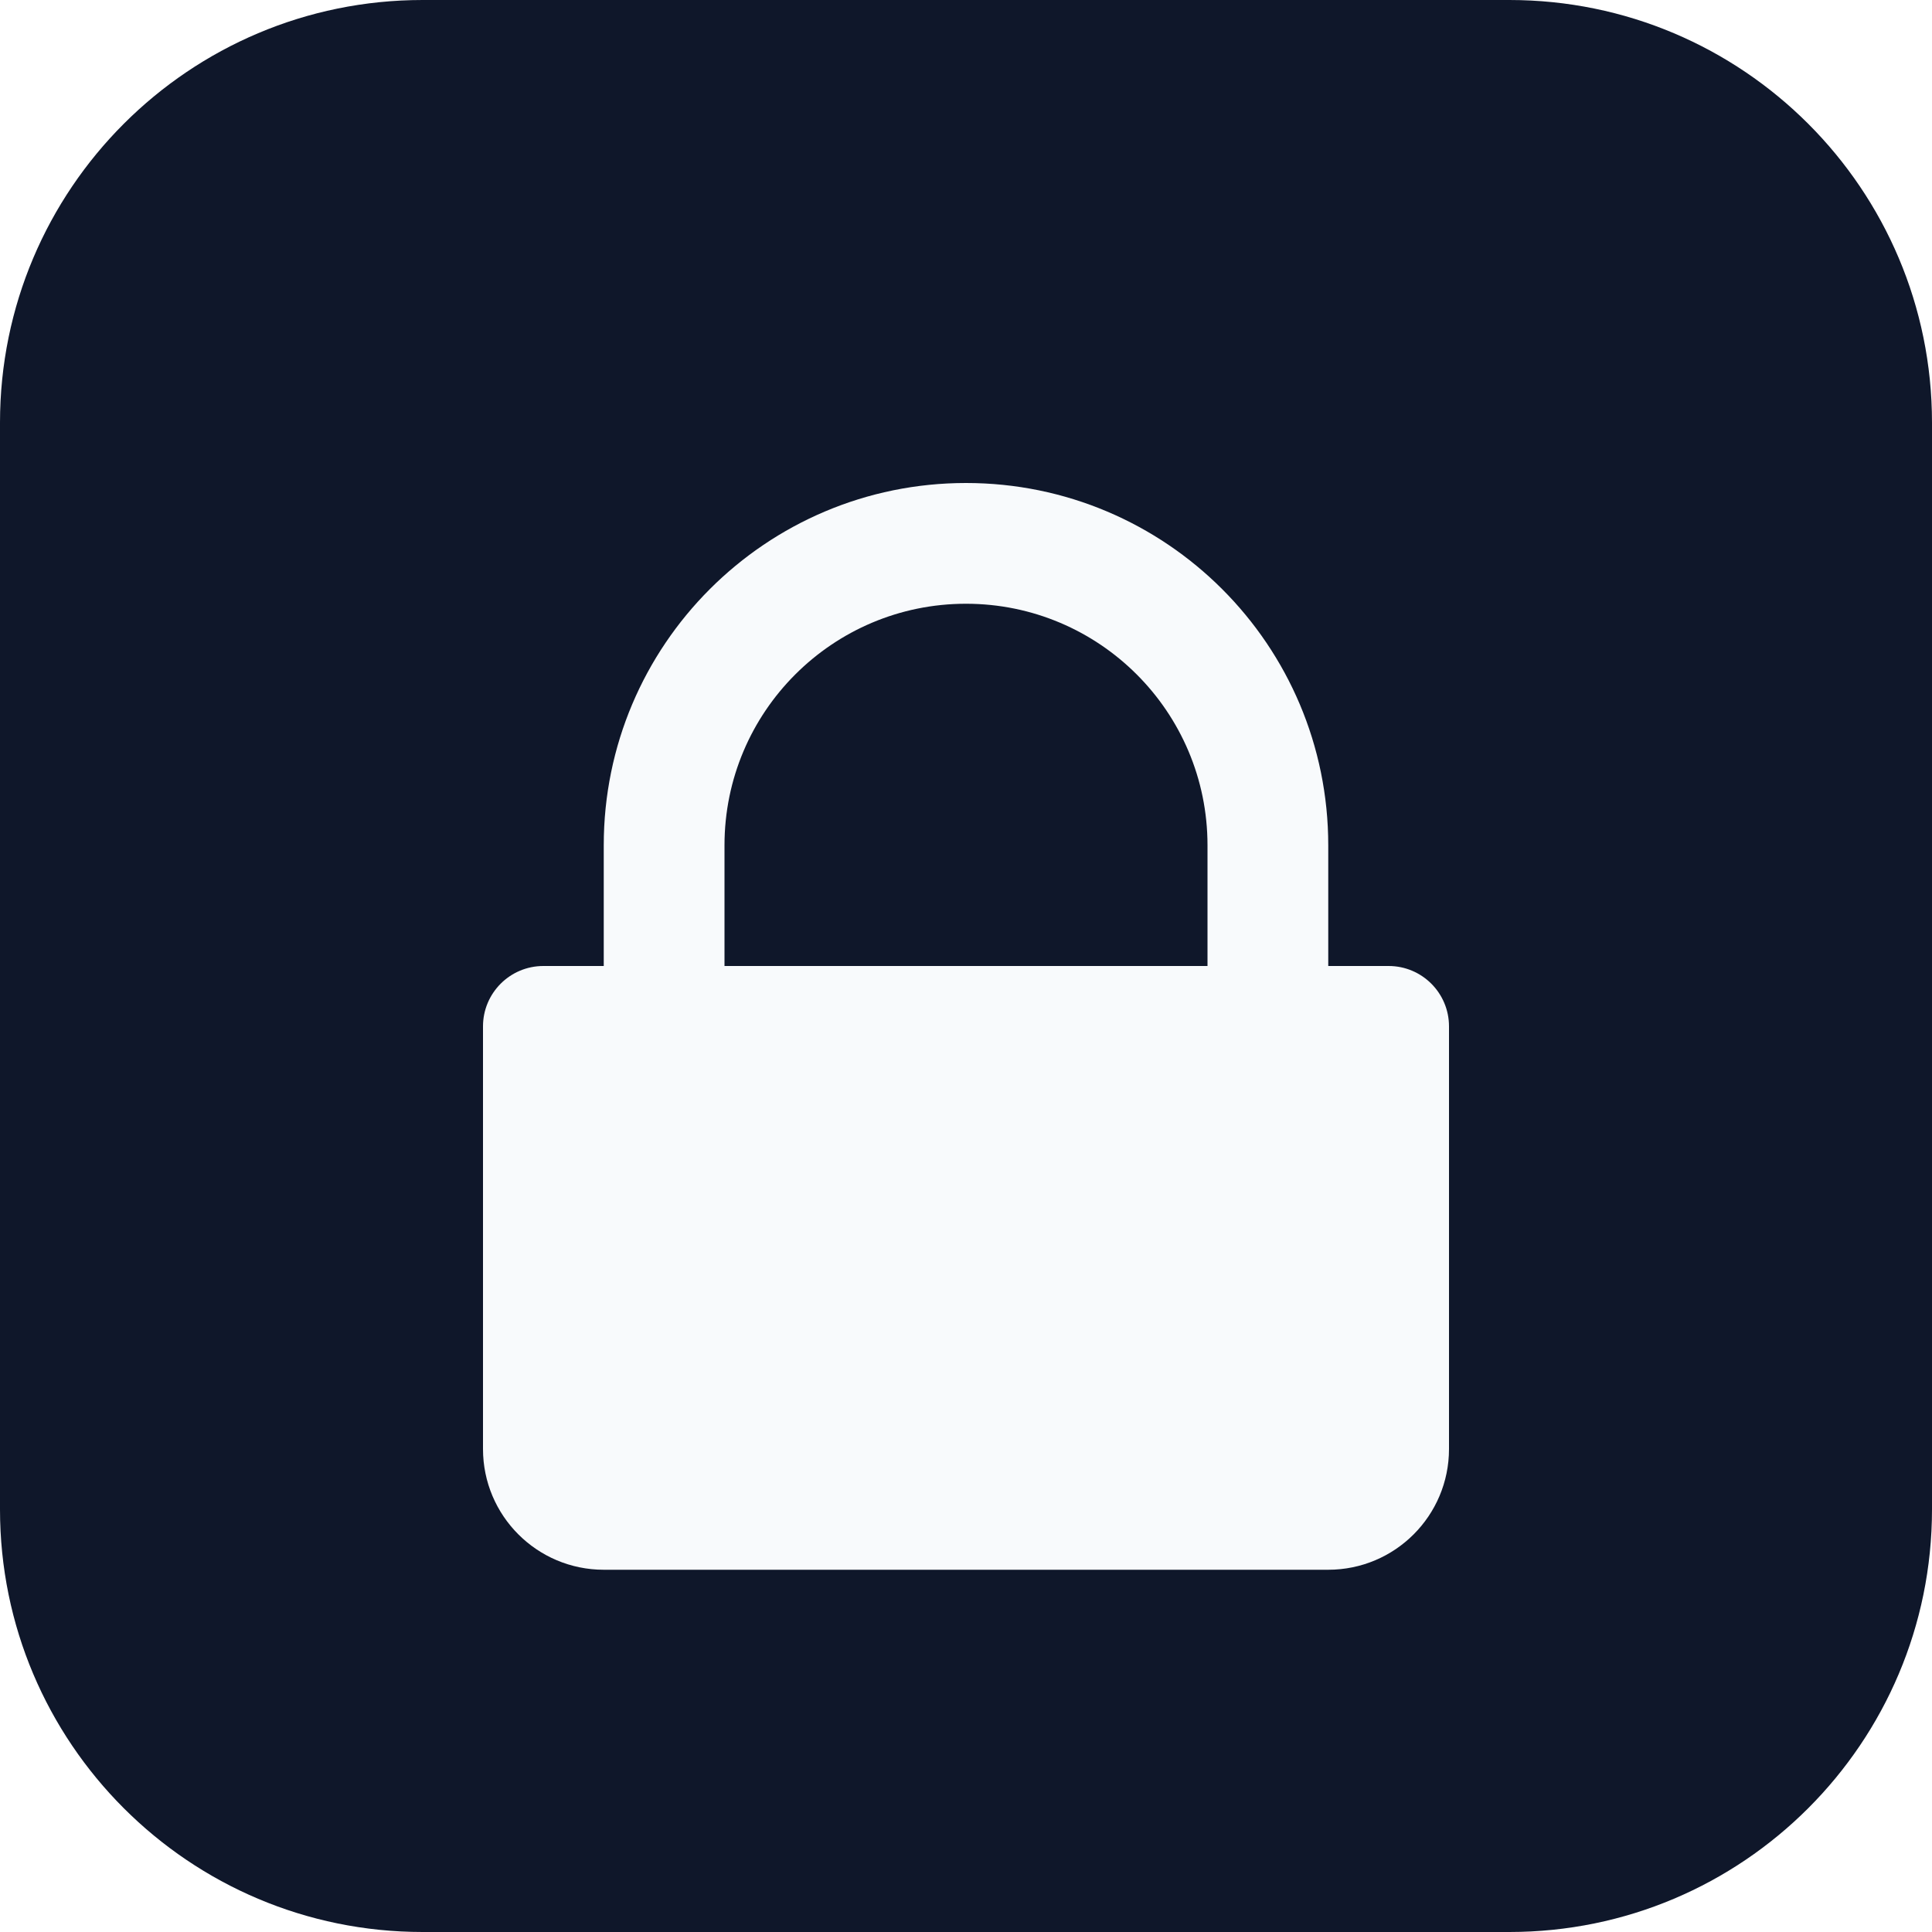
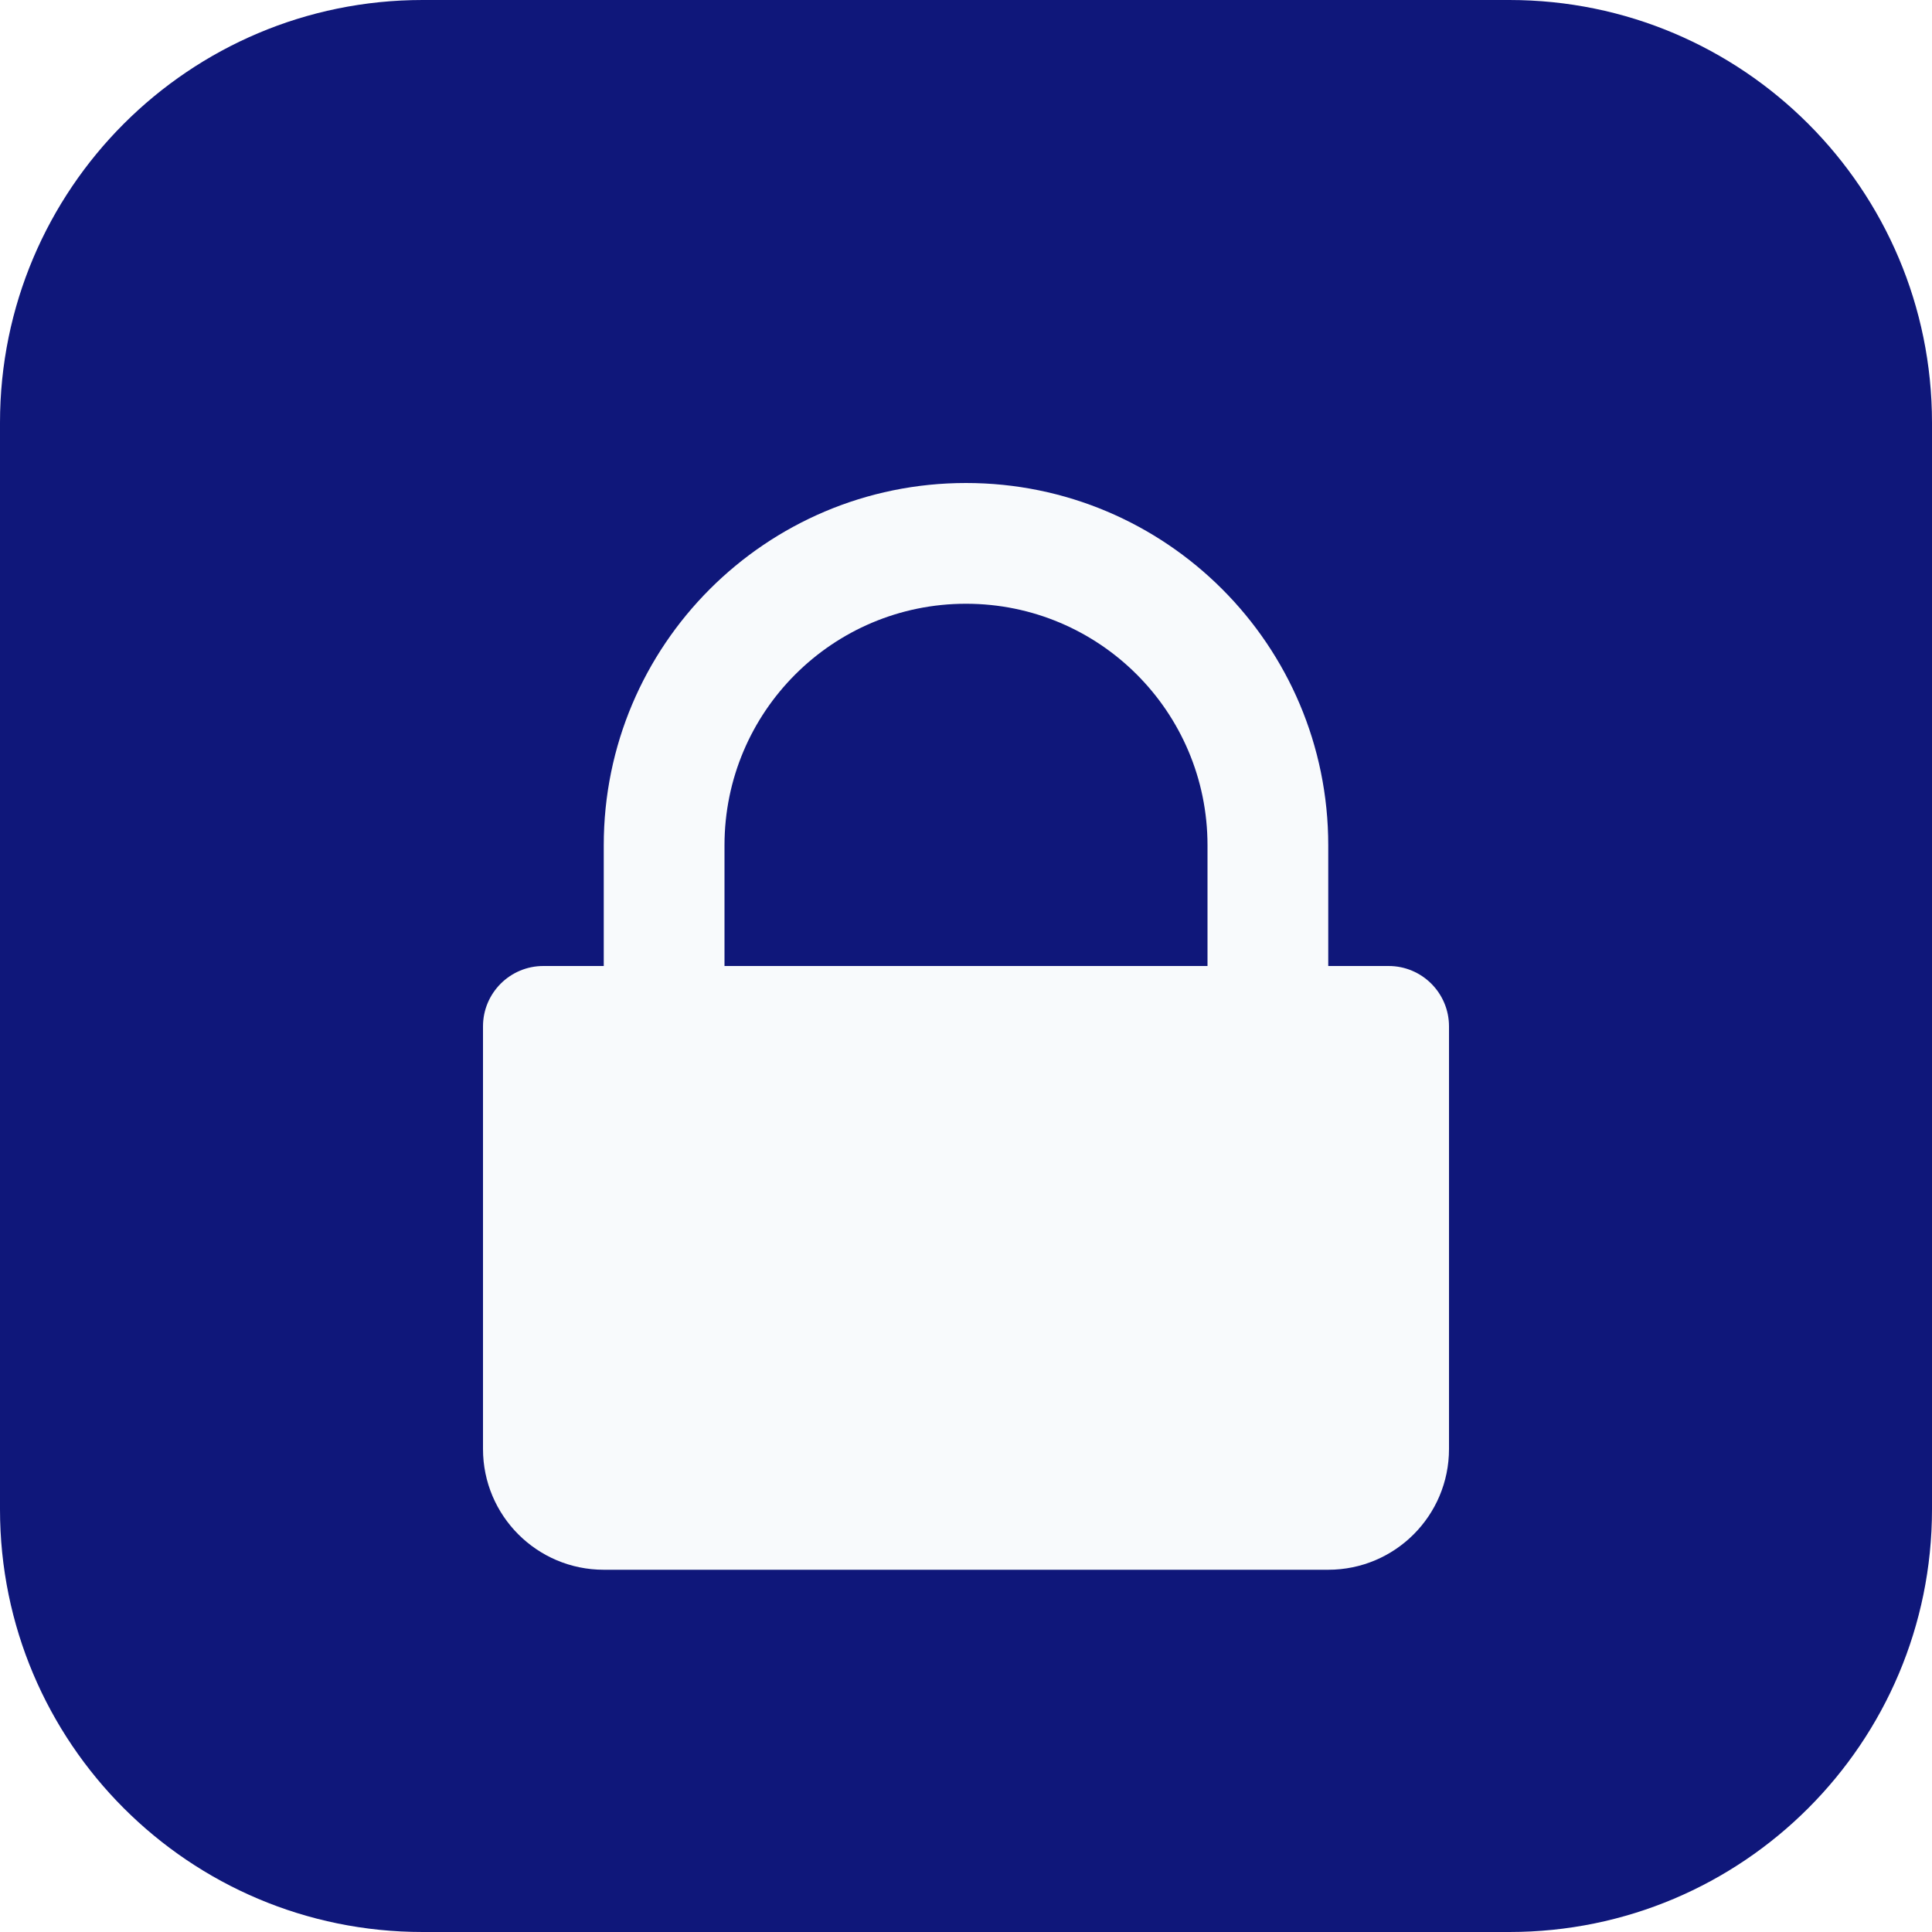
<svg xmlns="http://www.w3.org/2000/svg" viewBox="0 0 64 64">
-   <rect width="64" height="64" rx="14" fill="#0f172a" />
+   <rect width="64" height="64" rx="14" fill="#0f177a" />
  <path d="M20 28a12 12 0 0 1 24 0v4h2a2 2 0 0 1 2 2v14a4 4 0 0 1-4 4H20a4 4 0 0 1-4-4V34a2 2 0 0 1 2-2h2zm4 0v4h16v-4a8 8 0 0 0-16 0z" fill="#f8fafc" />
</svg>
